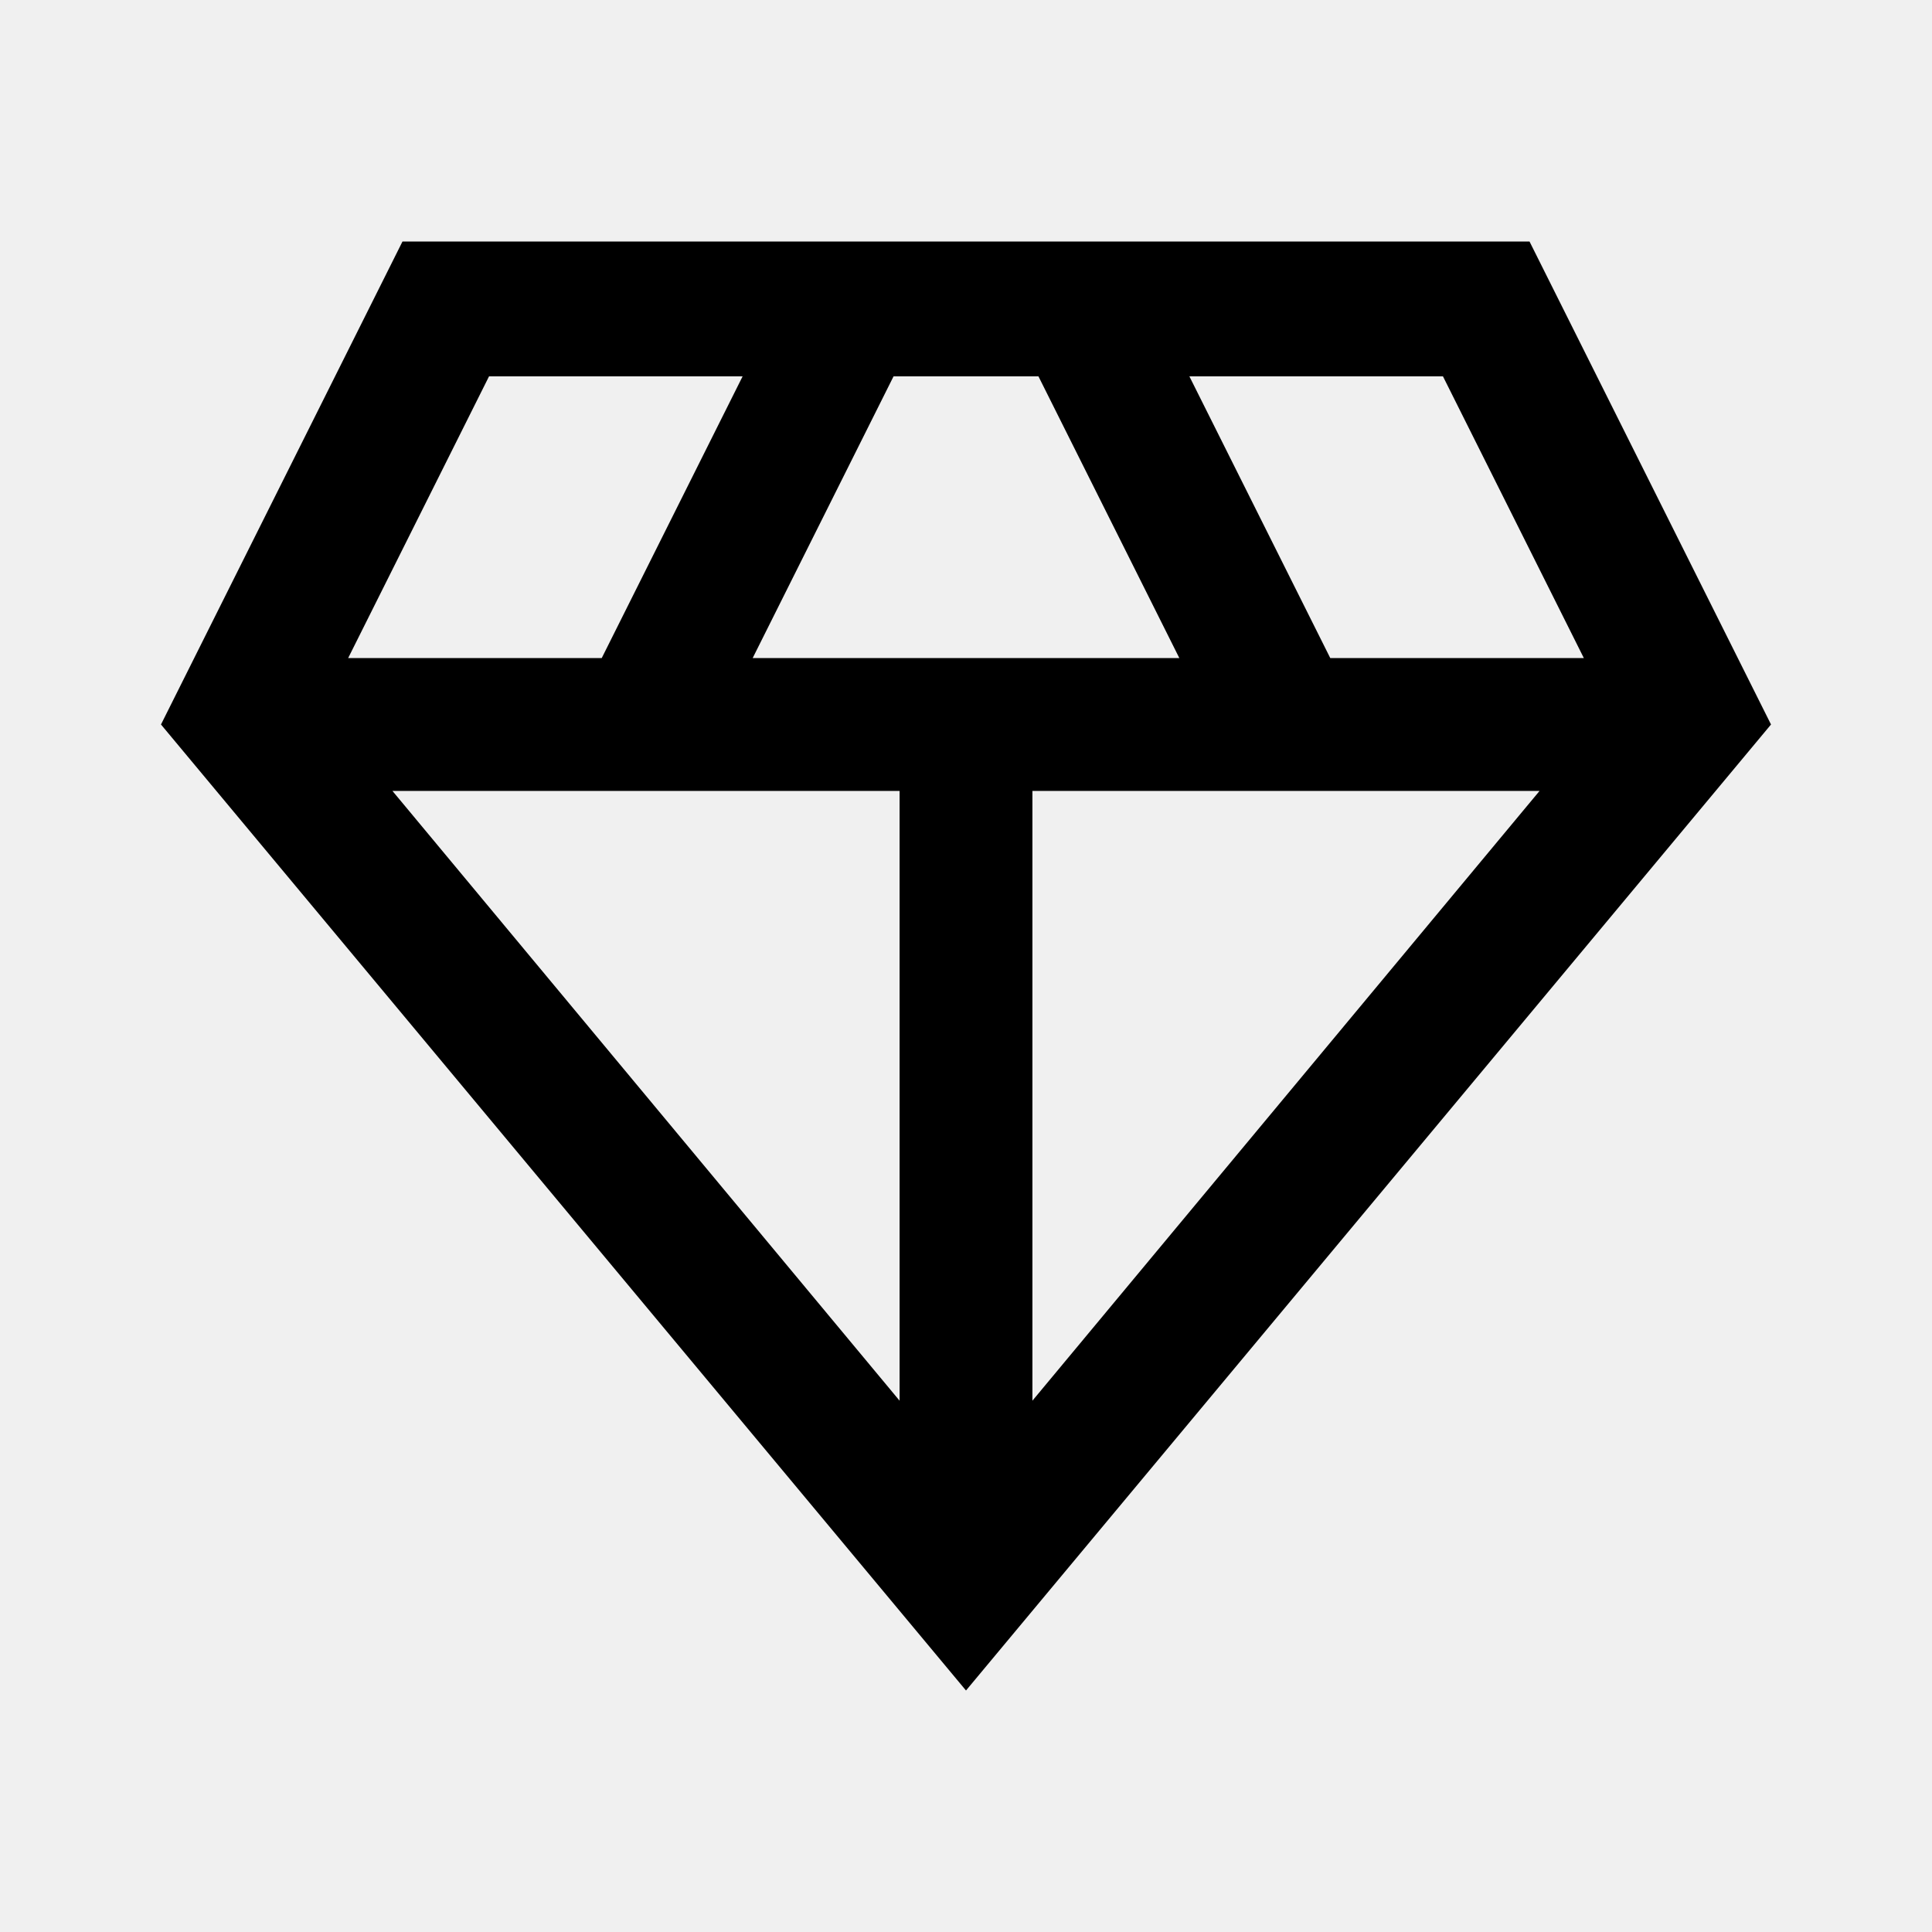
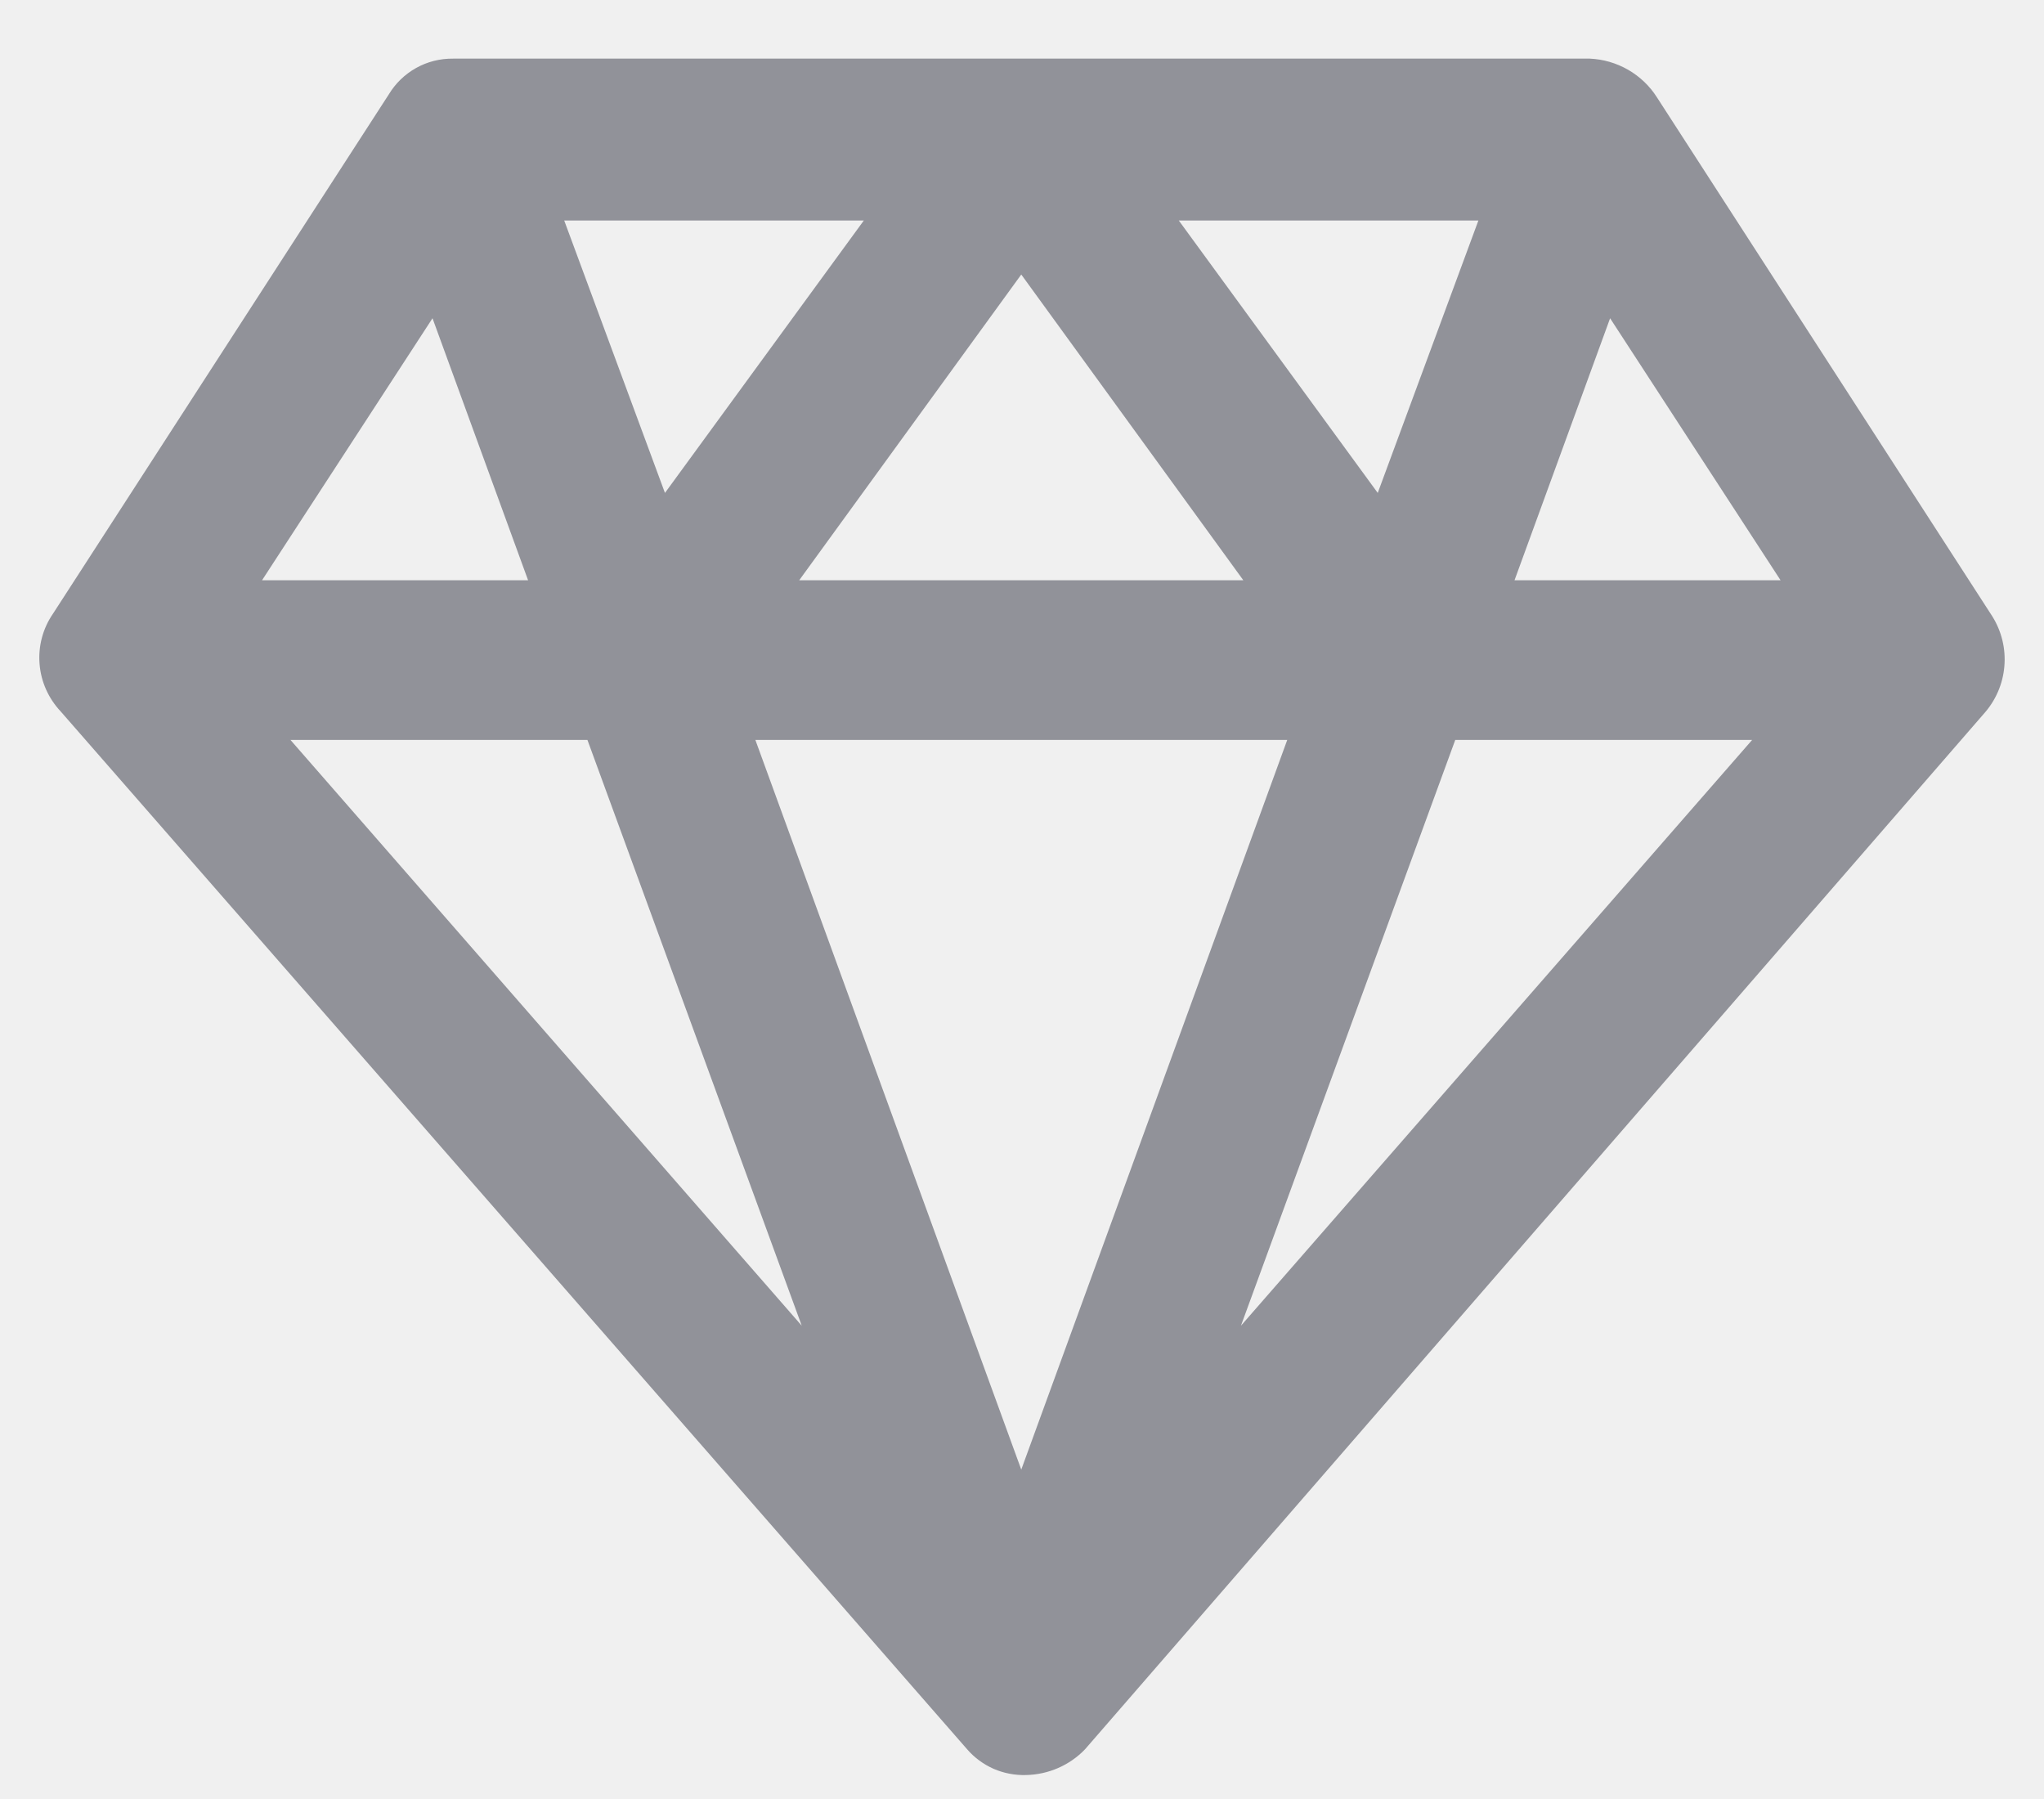
- <svg xmlns="http://www.w3.org/2000/svg" height="40" width="40">
-   <path d="M20 35 3.333 15l5-10h23.334l5 10Zm-4.417-21.375h8.834L21.5 7.792h-3ZM18.625 29V16.375h-10.5Zm2.75 0 10.5-12.625h-10.5Zm6.167-15.375h5.25l-2.917-5.833h-5.25Zm-20.334 0h5.25l2.917-5.833h-5.25Z" />
+ <svg xmlns="http://www.w3.org/2000/svg" width="25" height="22" viewBox="0 0 25 22" fill="none">
+   <g clip-path="url(#clip0_618_189)">
+     <path d="M24.367 7.536L20.265 1.189C20.177 1.05 20.055 0.935 19.913 0.853C19.77 0.771 19.609 0.724 19.444 0.717H5.543C5.384 0.715 5.228 0.754 5.09 0.831C4.952 0.908 4.836 1.02 4.755 1.155L0.648 7.505C0.524 7.685 0.466 7.902 0.484 8.12C0.501 8.337 0.593 8.542 0.743 8.701L11.829 21.392C11.918 21.495 12.029 21.576 12.153 21.631C12.278 21.685 12.414 21.711 12.55 21.707C12.685 21.704 12.818 21.675 12.942 21.621C13.066 21.567 13.178 21.489 13.271 21.392L24.263 8.73C24.408 8.569 24.497 8.365 24.515 8.15C24.534 7.935 24.482 7.719 24.367 7.536ZM21.778 7.096H18.524L19.693 3.892L21.778 7.096ZM15.744 9.049L12.491 17.972L9.239 9.049H15.744ZM6.459 7.096H3.205L5.29 3.892L6.459 7.096ZM21.43 9.049L15.178 16.212L17.799 9.049H21.43ZM14.418 2.697H18.082L16.851 6.028L14.418 2.697ZM9.775 7.096L12.491 3.357L15.207 7.096H9.775ZM8.133 6.028L6.901 2.697H10.565L8.133 6.028ZM7.185 9.049L9.806 16.212L3.553 9.049H7.185Z" fill="#919299" />
+   </g>
+   <defs>
+     <clipPath id="clip0_618_189">
+       <rect width="25" height="22" fill="white" />
+     </clipPath>
+   </defs>
</svg>
